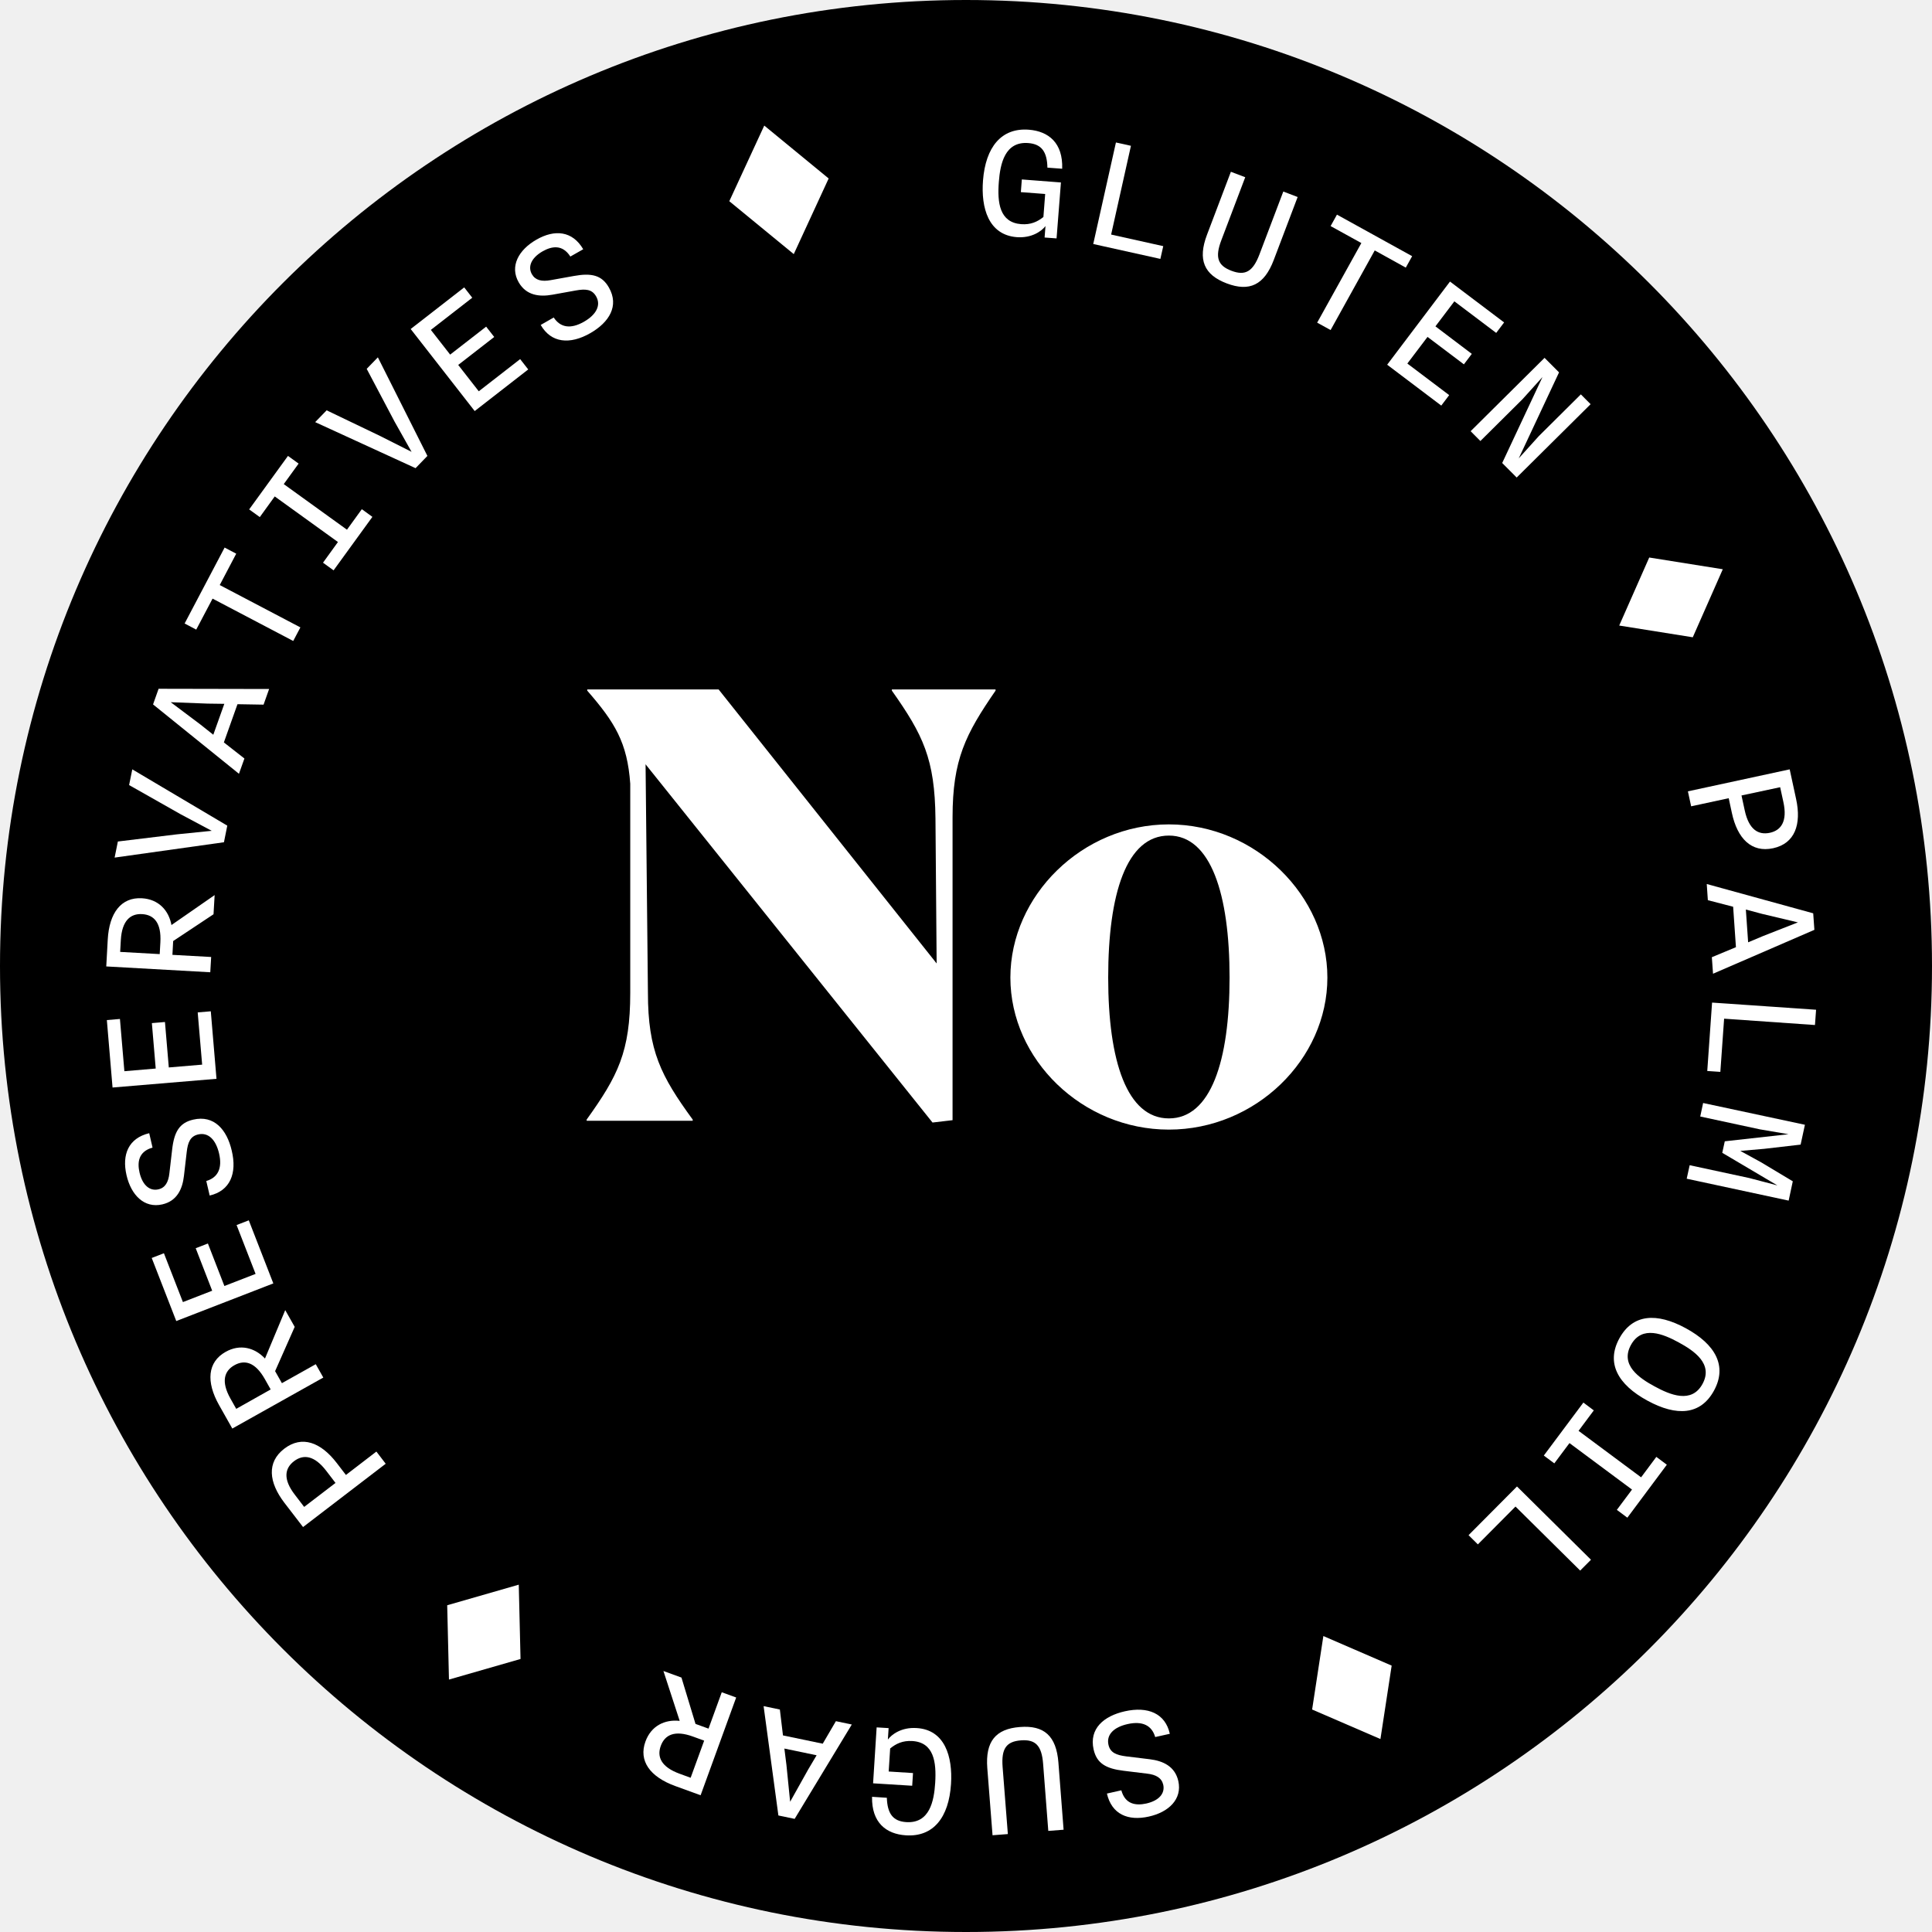
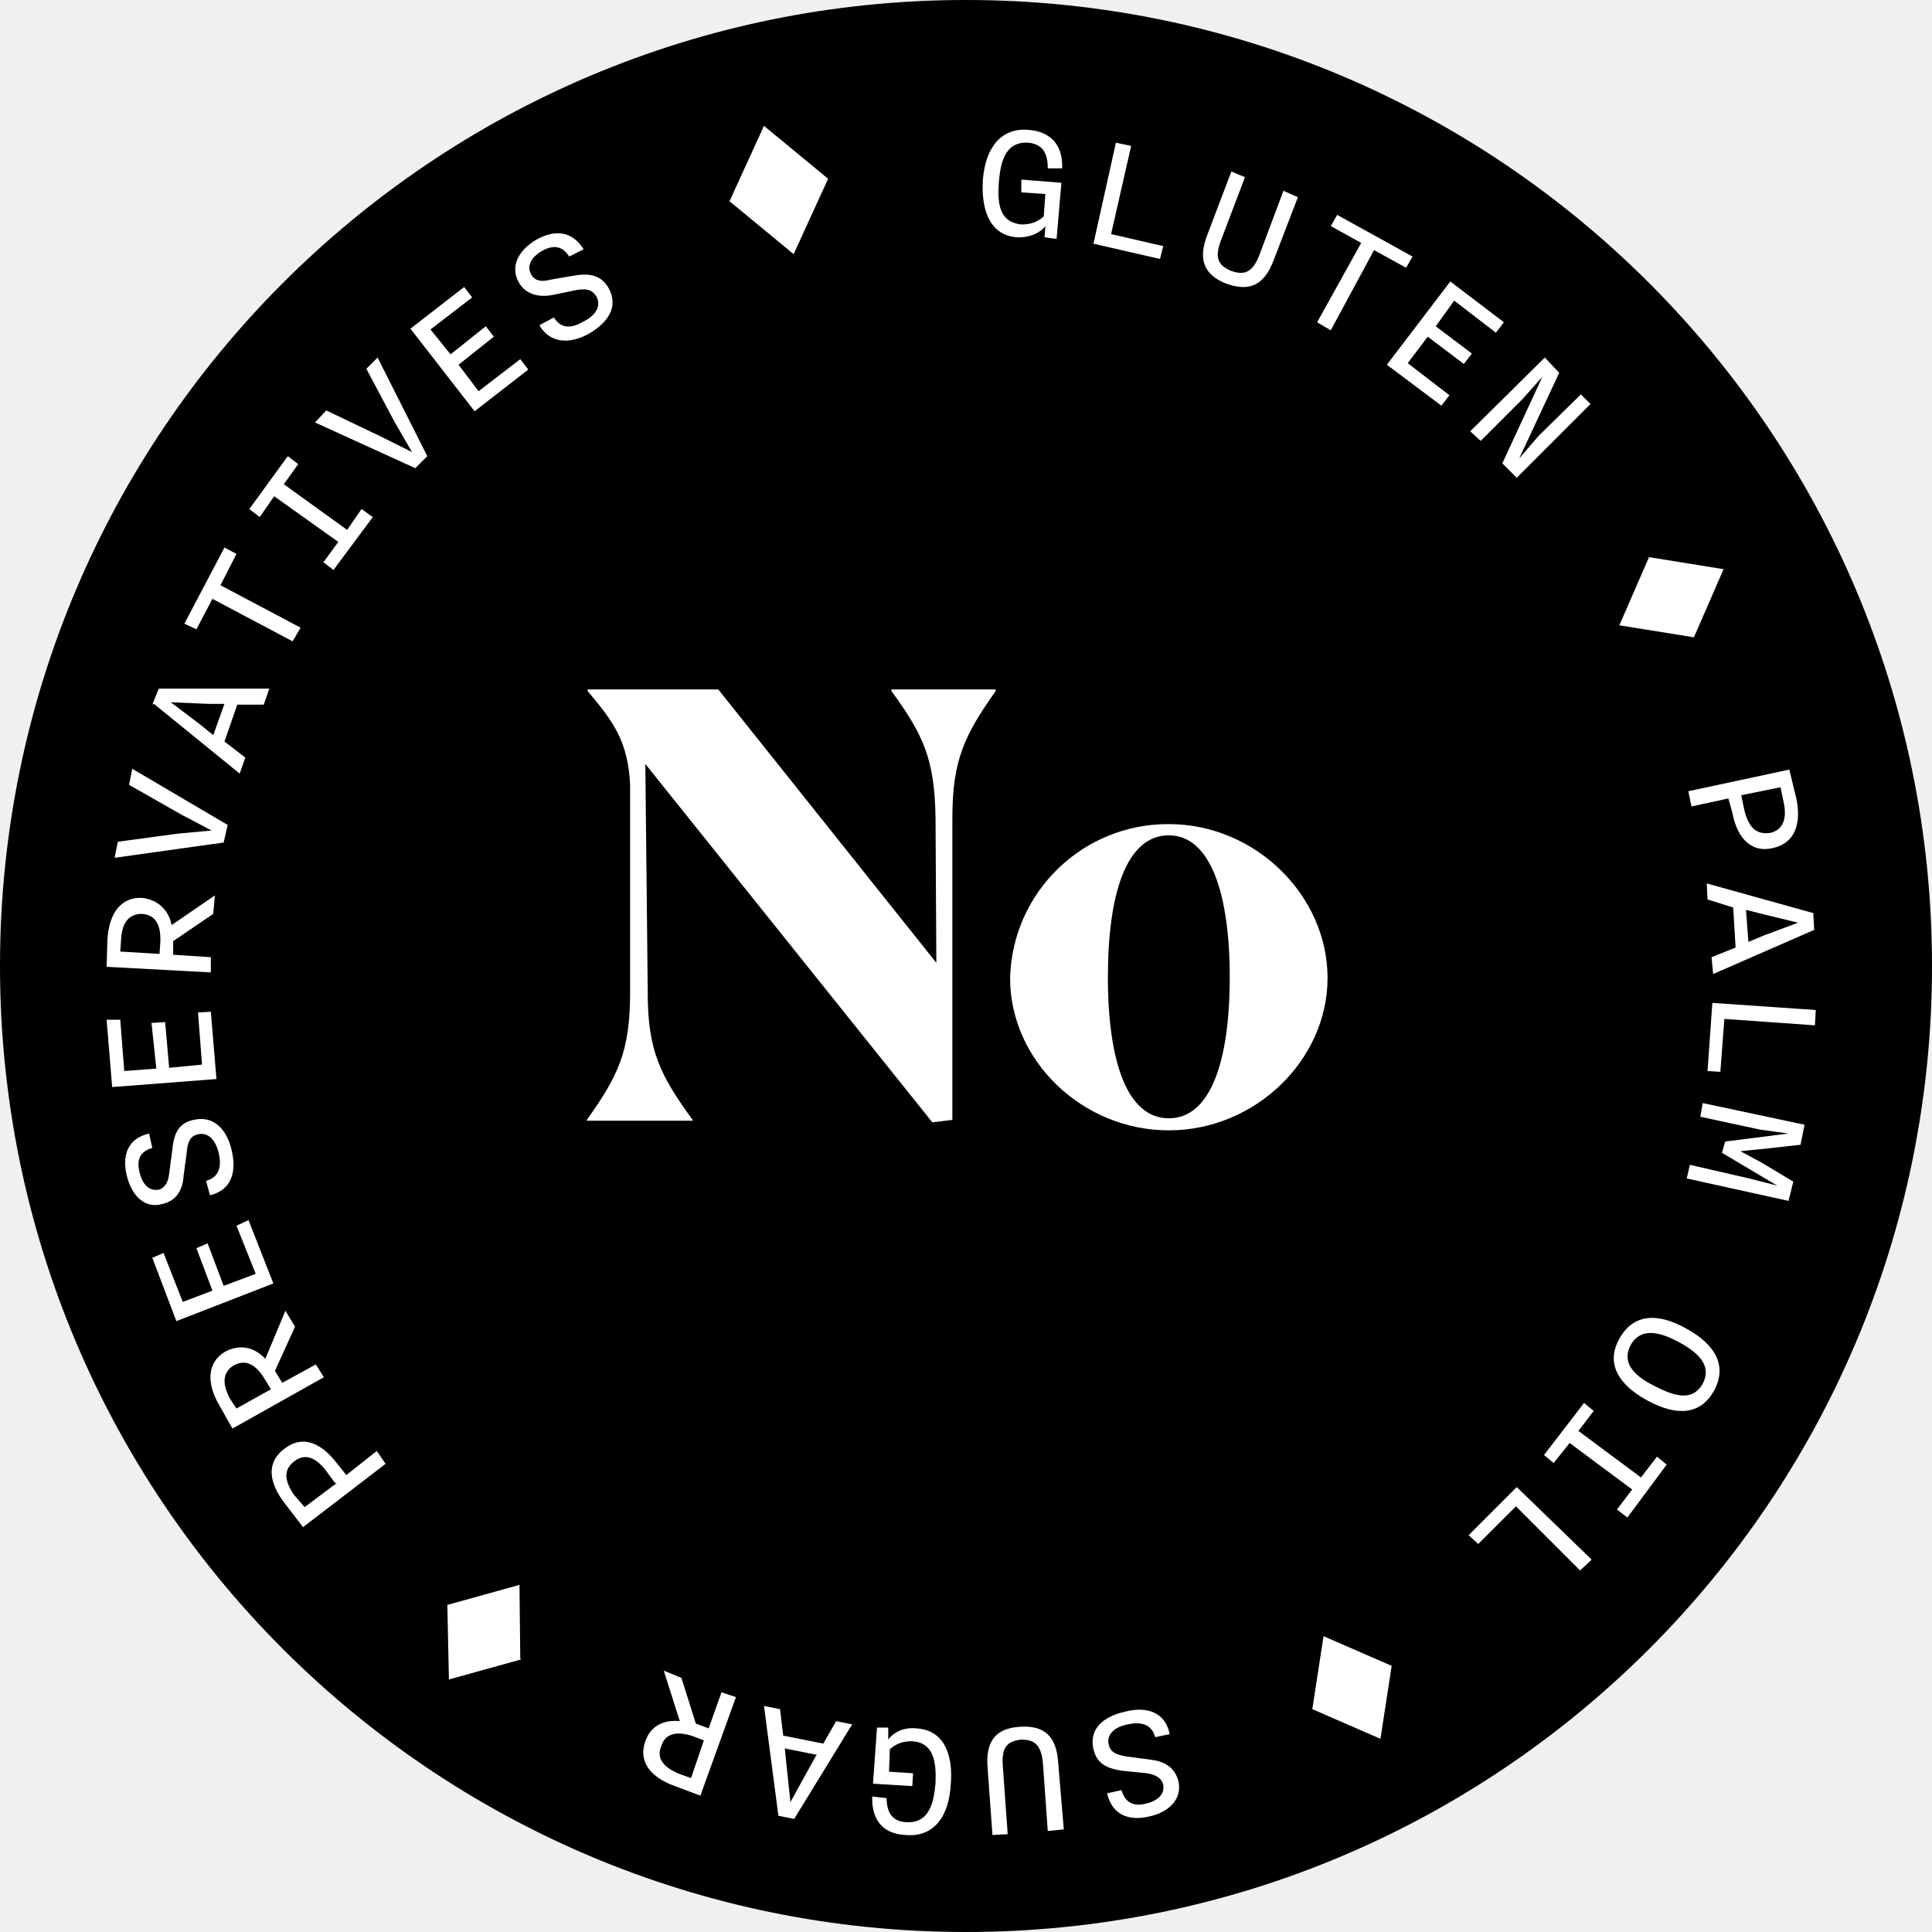
- <svg xmlns="http://www.w3.org/2000/svg" width="241" height="241" viewBox="0 0 241 241" fill="none">
-   <g clip-path="url(#clip0_0_588)">
-     <path d="M120.5 241C187.05 241 241 187.05 241 120.5C241 53.95 187.05 0 120.5 0C53.95 0 0 53.95 0 120.5C0 187.05 53.95 241 120.5 241Z" fill="black" />
-     <path d="M122.622 22.504C122.945 18.353 124.909 15.914 128.34 16.18C130.802 16.374 132.609 17.828 132.498 21.049L130.655 20.912C130.617 18.969 129.953 17.975 128.275 17.846C125.351 17.616 124.771 20.414 124.596 22.688C124.392 25.302 124.687 27.75 127.381 27.962C128.58 28.054 129.418 27.658 130.156 27.069L130.377 24.197L127.343 23.967L127.464 22.384L132.342 22.761L131.797 29.738L130.304 29.628L130.415 28.201C129.953 28.808 128.727 29.729 126.818 29.582C123.296 29.296 122.355 25.928 122.622 22.504Z" fill="white" />
-     <path d="M139.203 17.773L141.075 18.187L138.604 29.259L145.105 30.704L144.746 32.296L136.372 30.437L139.203 17.773Z" fill="white" />
-     <path d="M150.564 29.278L153.542 21.427L155.332 22.108L152.353 29.959C151.532 32.113 151.911 33.134 153.616 33.779C155.322 34.423 156.281 33.898 157.102 31.745L160.081 23.893L161.87 24.575L158.891 32.426C157.702 35.564 155.847 36.42 153.027 35.352C150.204 34.285 149.374 32.416 150.564 29.278Z" fill="white" />
-     <path d="M169.818 30.318L165.982 28.201L166.774 26.774L176.153 31.956L175.36 33.383L171.487 31.238L165.982 41.17L164.304 40.249L169.818 30.318Z" fill="white" />
-     <path d="M180.874 35.122L187.625 40.221L186.638 41.528L181.419 37.589L179.058 40.709L183.595 44.142L182.608 45.449L178.071 42.025L175.554 45.348L180.773 49.287L179.786 50.594L173.037 45.495L180.874 35.122Z" fill="white" />
-     <path d="M192.67 44.639L194.477 46.452L189.451 57.175L191.95 54.405L197.197 49.195L198.415 50.419L189.193 59.568L187.386 57.755L192.412 47.032L189.913 49.803L184.665 55.012L183.448 53.788L192.67 44.639Z" fill="white" />
-     <path d="M205.727 69.545L214.903 71.009L211.159 79.495L201.983 78.031L205.727 69.545Z" fill="white" />
-     <path d="M223.248 95.97L224.05 99.679C224.733 102.827 223.903 105.22 221.183 105.809C218.463 106.398 216.719 104.585 216.037 101.409L215.641 99.569L210.956 100.581L210.55 98.713L223.248 95.97ZM217.236 99.228L217.641 101.096C218.158 103.48 219.329 104.189 220.768 103.885C222.188 103.581 222.98 102.44 222.465 100.066L222.059 98.197L217.236 99.228Z" fill="white" />
-     <path d="M226.181 113.927L226.328 115.989L213.685 121.465L213.538 119.404L216.543 118.152L216.194 113.108L213.039 112.289L212.902 110.273L226.181 113.927ZM217.78 113.458L218.065 117.545L219.974 116.744L224.271 115.059L219.781 113.992L217.78 113.458Z" fill="white" />
-     <path d="M226.54 125.957L226.401 127.862L215.068 127.071L214.598 133.707L212.966 133.596L213.566 125.064L226.54 125.957Z" fill="white" />
-     <path d="M225.147 140.305L224.612 142.781L220.066 143.306L217.088 143.564L219.706 145L223.635 147.356L223.119 149.767L210.401 147.034L210.771 145.349L218.212 146.951L221.716 147.871L214.837 143.803L215.152 142.367L223.1 141.484L219.532 140.876L212.09 139.275L212.449 137.59L225.147 140.305Z" fill="white" />
-     <path d="M210.282 165.682C213.989 167.698 215.483 170.394 213.804 173.468C212.135 176.524 209.157 176.708 205.506 174.72C201.798 172.704 200.323 170.017 202.001 166.952C203.67 163.896 206.657 163.713 210.282 165.682ZM206.4 172.944C208.326 173.992 211.01 175.135 212.375 172.631C213.74 170.127 211.324 168.498 209.396 167.449C207.497 166.418 204.814 165.267 203.44 167.781C202.075 170.283 204.491 171.913 206.4 172.944Z" fill="white" />
-     <path d="M198.812 175.935L196.911 178.485L204.713 184.283L206.613 181.733L207.923 182.71L202.998 189.318L201.688 188.342L203.579 185.811L195.778 180.013L193.887 182.543L192.577 181.568L197.512 174.959L198.812 175.935Z" fill="white" />
-     <path d="M198.46 194.564L197.114 195.916L189.045 187.928L184.352 192.649L183.189 191.499L189.23 185.424L198.46 194.564Z" fill="white" />
-     <path d="M173.598 207.772L172.197 216.93L163.676 213.247L165.078 204.081L173.598 207.772Z" fill="white" />
-     <path d="M145.925 216.276L144.1 216.681C143.685 215.246 142.532 214.647 140.669 215.061C138.963 215.438 137.986 216.367 138.271 217.647C138.493 218.632 139.25 218.935 140.485 219.092L143.426 219.451C145.077 219.653 146.571 220.334 146.986 222.176C147.484 224.422 145.797 226.051 143.297 226.603C140.734 227.174 138.677 226.336 138.079 223.731L139.876 223.326C140.366 225.102 141.721 225.249 142.984 224.974C144.625 224.606 145.335 223.676 145.105 222.636C144.911 221.78 144.211 221.375 143.095 221.246L140.154 220.887C137.95 220.62 136.806 219.957 136.418 218.227C135.837 215.641 137.682 214.057 140.319 213.468C143.196 212.825 145.363 213.736 145.925 216.276Z" fill="white" />
-     <path d="M132.028 219.875L132.674 228.242L130.765 228.389L130.12 220.022C129.945 217.73 129.16 216.957 127.353 217.095C125.537 217.233 124.891 218.117 125.066 220.409L125.721 228.784L123.811 228.932L123.157 220.565C122.899 217.215 124.209 215.659 127.224 215.429C130.23 215.19 131.77 216.524 132.028 219.875Z" fill="white" />
-     <path d="M118.63 222.544C118.362 226.704 116.435 229.162 113.005 228.941C110.542 228.785 108.717 227.358 108.781 224.136L110.626 224.256C110.69 226.198 111.363 227.183 113.042 227.293C115.965 227.477 116.509 224.679 116.656 222.406C116.822 219.792 116.49 217.343 113.798 217.178C112.599 217.105 111.769 217.51 111.04 218.107L110.856 220.98L113.89 221.173L113.788 222.756L108.91 222.453L109.353 215.476L110.847 215.567L110.755 216.994C111.206 216.377 112.424 215.438 114.333 215.559C117.864 215.761 118.851 219.121 118.63 222.544Z" fill="white" />
-     <path d="M99.126 226.888L97.097 226.464L95.253 212.825L97.281 213.248L97.669 216.478L102.63 217.51L104.271 214.702L106.254 215.117L99.126 226.888ZM101.865 218.955L97.844 218.117L98.102 220.169L98.563 224.753L100.813 220.731L101.865 218.955Z" fill="white" />
-     <path d="M87.395 223.943L84.233 222.793C81.088 221.651 79.631 219.653 80.516 217.233C81.236 215.264 82.942 214.462 84.786 214.665L82.757 208.443L85.007 209.263L86.759 215.043L88.382 215.631L90.033 211.094L91.831 211.747L87.395 223.943ZM87.838 217.131L86.455 216.625C84.159 215.788 82.932 216.395 82.425 217.786C81.927 219.147 82.471 220.417 84.767 221.255L86.151 221.761L87.838 217.131Z" fill="white" />
-     <path d="M64.932 206.943L56.005 209.511L55.784 200.242L64.711 197.674L64.932 206.943Z" fill="white" />
-     <path d="M37.803 190.486L35.488 187.476C33.524 184.918 33.248 182.404 35.461 180.711C37.674 179.018 40.016 179.911 41.999 182.487L43.151 183.988L46.951 181.07L48.113 182.589L37.803 190.486ZM41.851 184.982L40.689 183.463C39.205 181.531 37.84 181.384 36.669 182.277C35.516 183.16 35.285 184.521 36.779 186.454L37.941 187.974L41.851 184.982Z" fill="white" />
-     <path d="M28.978 178.199L27.327 175.272C25.686 172.363 25.889 169.906 28.139 168.636C29.965 167.605 31.79 168.12 33.054 169.464L35.58 163.427L36.761 165.515L34.317 171.038L35.166 172.538L39.389 170.172L40.33 171.839L28.978 178.199ZM33.764 173.321L33.044 172.041C31.846 169.914 30.518 169.575 29.236 170.301C27.973 171.01 27.549 172.335 28.747 174.462L29.467 175.741L33.764 173.321Z" fill="white" />
-     <path d="M21.987 164.788L18.926 156.92L20.447 156.331L22.817 162.423L26.469 161.006L24.413 155.704L25.934 155.116L27.991 160.417L31.882 158.907L29.512 152.814L31.034 152.225L34.095 160.095L21.987 164.788Z" fill="white" />
-     <path d="M26.156 149.133L25.732 147.32C27.171 146.897 27.761 145.746 27.328 143.887C26.931 142.184 26 141.218 24.718 141.512C23.731 141.742 23.427 142.497 23.288 143.73L22.947 146.667C22.763 148.314 22.09 149.814 20.245 150.237C17.995 150.753 16.354 149.078 15.782 146.593C15.192 144.034 16.013 141.982 18.613 141.355L19.028 143.15C17.248 143.656 17.119 145.01 17.405 146.262C17.783 147.899 18.724 148.599 19.757 148.36C20.614 148.167 21.011 147.458 21.131 146.344L21.472 143.408C21.721 141.199 22.376 140.057 24.109 139.662C26.691 139.064 28.296 140.896 28.904 143.518C29.596 146.381 28.701 148.544 26.156 149.133Z" fill="white" />
-     <path d="M14.039 135.658L13.329 127.246L14.961 127.107L15.515 133.624L19.425 133.292L18.945 127.623L20.577 127.486L21.057 133.155L25.216 132.804L24.662 126.289L26.295 126.15L27.005 134.572L14.039 135.658Z" fill="white" />
-     <path d="M13.255 120.554L13.44 117.204C13.624 113.872 15.118 111.902 17.7 112.05C19.793 112.169 21.056 113.577 21.388 115.391L26.774 111.654L26.635 114.047L21.601 117.388L21.508 119.109L26.34 119.376L26.23 121.281L13.255 120.554ZM19.922 119.017L20.005 117.544C20.143 115.105 19.203 114.111 17.727 114.028C16.28 113.946 15.21 114.829 15.072 117.268L14.989 118.741L19.922 119.017Z" fill="white" />
-     <path d="M14.298 106.978L14.703 104.971L22.053 104.078L26.415 103.637L22.588 101.602L16.105 97.93L16.502 95.97L28.351 102.992L27.936 105.063L14.298 106.978Z" fill="white" />
-     <path d="M19.092 87.87L19.783 85.919L33.569 85.947L32.878 87.898L29.623 87.843L27.926 92.61L30.489 94.617L29.807 96.522L19.092 87.87ZM26.607 91.653L27.981 87.797L25.906 87.769L21.296 87.594L24.984 90.365L26.607 91.653Z" fill="white" />
-     <path d="M26.516 74.672L24.478 78.538L23.03 77.774L28.019 68.303L29.467 69.067L27.411 72.979L37.471 78.262L36.577 79.956L26.516 74.672Z" fill="white" />
-     <path d="M40.293 70.19L42.156 67.613L34.271 61.925L32.408 64.502L31.081 63.544L35.922 56.872L37.25 57.829L35.396 60.388L43.281 66.076L45.134 63.517L46.453 64.474L41.611 71.147L40.293 70.19Z" fill="white" />
-     <path d="M39.316 52.656L40.745 51.184L47.421 54.387L51.34 56.365L49.219 52.592L45.743 46.011L47.135 44.575L53.314 56.872L51.838 58.4L39.316 52.656Z" fill="white" />
-     <path d="M51.229 41.041L57.905 35.85L58.91 37.138L53.746 41.151L56.153 44.234L60.644 40.746L61.649 42.035L57.158 45.523L59.722 48.809L64.886 44.796L65.891 46.084L59.215 51.276L51.229 41.041Z" fill="white" />
-     <path d="M67.449 40.534L69.072 39.605C69.893 40.856 71.166 41.087 72.835 40.139C74.356 39.273 75.011 38.095 74.356 36.963C73.849 36.08 73.047 36.015 71.82 36.236L68.906 36.761C67.274 37.055 65.642 36.853 64.701 35.214C63.558 33.217 64.692 31.165 66.915 29.895C69.192 28.587 71.405 28.79 72.752 31.091L71.147 32.002C70.151 30.447 68.814 30.714 67.689 31.349C66.232 32.186 65.826 33.291 66.352 34.211C66.785 34.966 67.579 35.15 68.685 34.947L71.599 34.423C73.785 34.027 75.076 34.322 75.951 35.859C77.27 38.16 75.979 40.212 73.637 41.556C71.083 43.02 68.74 42.789 67.449 40.534Z" fill="white" />
-     <path d="M90.974 25.099L95.336 15.665L103.368 22.264L99.015 31.698L90.974 25.099Z" fill="white" />
+ <svg xmlns="http://www.w3.org/2000/svg" width="241" height="241" fill="none">
+   <g clip-path="url(#a)">
+     <path fill="#000" d="M120.5 241a120.5 120.5 0 1 0 0-241 120.5 120.5 0 0 0 0 241Z" />
+     <path fill="#fff" d="M122.6 22.5c.3-4.1 2.3-6.6 5.7-6.3 2.5.2 4.3 1.6 4.2 4.8h-1.8c0-2-.7-3-2.4-3.2-3-.2-3.5 2.6-3.7 4.9-.2 2.6 0 5 2.8 5.3 1.2 0 2-.3 2.8-1l.2-2.8-3-.2v-1.6l5 .4-.6 7-1.5-.2.1-1.4c-.4.6-1.7 1.5-3.6 1.4-3.5-.3-4.4-3.7-4.2-7.1ZM139.2 17.8l1.9.4-2.5 11 6.5 1.5-.4 1.6-8.3-1.9 2.8-12.6ZM150.6 29.3l3-7.9 1.7.7-3 7.9c-.8 2.1-.4 3.1 1.3 3.8 1.7.6 2.7.1 3.5-2l3-8 1.8.8-3 7.8c-1.2 3.2-3 4-5.9 3-2.8-1.1-3.6-3-2.4-6.1ZM169.8 30.3l-3.8-2.1.8-1.4 9.4 5.2-.8 1.4-4-2.2-5.4 10-1.7-1 5.5-9.9ZM180.9 35.1l6.7 5.1-1 1.3-5.2-4-2.3 3.2 4.5 3.4-1 1.3-4.5-3.4-2.5 3.3 5.2 4-1 1.3-6.8-5.1L181 35ZM192.7 44.6l1.8 1.9-5 10.7 2.4-2.8 5.3-5.2 1.2 1.2-9.2 9.2-1.8-1.8 5-10.8-2.5 2.8-5.2 5.2-1.3-1.2 9.3-9.2ZM205.7 69.5 215 71l-3.7 8.5L202 78l3.7-8.5ZM223.2 96l.9 3.7c.6 3.1-.2 5.5-3 6.1-2.6.6-4.4-1.2-5-4.4l-.5-1.8-4.6 1-.4-1.9 12.6-2.7Zm-6 3.2.4 1.9c.6 2.4 1.7 3 3.2 2.8 1.4-.3 2.2-1.5 1.7-3.8l-.4-1.9-4.9 1ZM226.2 114l.1 2-12.6 5.5-.2-2.1 3-1.2-.3-5-3.2-1-.1-2 13.3 3.7Zm-8.4-.5.3 4 1.9-.8 4.3-1.6-4.5-1.1-2-.5ZM226.5 126l-.1 1.9-11.3-.8-.5 6.6-1.6-.1.6-8.5 13 .9ZM225.1 140.3l-.5 2.5-4.5.5-3 .3 2.6 1.4 4 2.4-.6 2.4-12.7-2.8.4-1.7 7.4 1.7 3.5.9-6.9-4.1.4-1.4 7.9-1-3.6-.5-7.4-1.6.3-1.7 12.7 2.7ZM210.3 165.7c3.7 2 5.2 4.7 3.5 7.8-1.7 3-4.6 3.2-8.3 1.2-3.7-2-5.2-4.7-3.5-7.7 1.7-3.1 4.7-3.3 8.3-1.3Zm-3.9 7.2c2 1 4.6 2.2 6-.3 1.3-2.5-1-4.1-3-5.2-1.9-1-4.6-2.1-6 .4-1.3 2.5 1 4.1 3 5.1ZM198.8 176l-1.9 2.5 7.8 5.8 2-2.6 1.2 1-4.9 6.6-1.3-1 1.9-2.5-7.8-5.8-2 2.5-1.2-1 5-6.5 1.2 1ZM198.5 194.6l-1.4 1.3-8-8-4.7 4.7-1.2-1.1 6-6 9.3 9ZM173.6 207.8l-1.4 9.1-8.5-3.7 1.4-9.1 8.5 3.7ZM146 216.3l-1.9.4c-.4-1.5-1.6-2-3.4-1.6-1.7.3-2.7 1.3-2.4 2.5.2 1 1 1.3 2.2 1.5l3 .4c1.6.2 3 .8 3.5 2.7.5 2.2-1.2 3.9-3.7 4.4-2.6.6-4.6-.3-5.2-2.9l1.8-.4c.5 1.8 1.8 2 3 1.7 1.7-.4 2.4-1.3 2.2-2.4-.2-.8-.9-1.2-2-1.4l-3-.3c-2.2-.3-3.3-1-3.7-2.7-.6-2.6 1.3-4.1 4-4.7 2.8-.7 5 .2 5.5 2.8ZM132 219.9l.7 8.3-2 .2-.6-8.4c-.2-2.3-1-3-2.7-3-1.9.2-2.5 1.1-2.3 3.4l.6 8.4-1.9.1-.6-8.3c-.3-3.4 1-5 4-5.2 3-.2 4.6 1.1 4.8 4.5ZM118.6 222.5c-.2 4.2-2.2 6.7-5.6 6.4-2.5-.1-4.3-1.5-4.2-4.8l1.8.2c0 1.9.8 2.9 2.4 3 3 .2 3.5-2.6 3.7-4.9.1-2.6-.2-5-2.9-5.2-1.2 0-2 .3-2.8 1l-.1 2.8 3 .2-.1 1.6-4.9-.3.5-7h1.4v1.5c.4-.6 1.6-1.6 3.5-1.4 3.6.2 4.6 3.5 4.3 7ZM99.1 226.9l-2-.4-1.8-13.7 2 .4.4 3.3 5 1 1.6-2.8 2 .4L99 227Zm2.8-8-4-.8.2 2 .5 4.7 2.2-4 1-1.8ZM87.4 224l-3.2-1.2c-3.1-1.1-4.6-3.1-3.7-5.6.7-2 2.4-2.7 4.3-2.5l-2-6.3 2.2.9 1.8 5.7 1.6.6 1.6-4.5 1.8.6-4.4 12.2Zm.4-6.9-1.3-.5c-2.3-.8-3.6-.2-4 1.2-.6 1.3 0 2.6 2.3 3.5l1.4.5 1.6-4.7ZM65 207l-9 2.5-.2-9.3 9-2.5.1 9.2ZM37.8 190.5l-2.3-3c-2-2.6-2.3-5.1 0-6.8 2.2-1.7 4.5-.8 6.5 1.8l1.2 1.5 3.8-3 1.1 1.6-10.3 7.9Zm4-5.5-1.1-1.5c-1.5-2-2.9-2.1-4-1.2-1.2.9-1.4 2.2 0 4.2L38 188l4-3ZM29 178.2l-1.7-3c-1.6-2.8-1.4-5.3.8-6.6 1.9-1 3.7-.5 5 .9l2.5-6 1.2 2-2.5 5.5.9 1.5 4.2-2.3 1 1.6-11.4 6.4Zm4.8-4.9L33 172c-1.2-2-2.5-2.4-3.8-1.7-1.2.7-1.7 2-.5 4.2l.8 1.2 4.3-2.4ZM22 164.8l-3-7.9 1.4-.6 2.4 6.1 3.7-1.4-2-5.3 1.4-.6 2 5.3 4-1.5-2.4-6 1.5-.7 3.1 7.9-12.1 4.7ZM26.2 149.1l-.5-1.8c1.5-.4 2-1.6 1.6-3.4-.4-1.7-1.3-2.7-2.6-2.4-1 .2-1.3 1-1.4 2.2l-.4 3c-.1 1.6-.8 3.1-2.7 3.5-2.2.6-3.8-1.1-4.4-3.6-.6-2.6.2-4.6 2.8-5.2l.4 1.8c-1.8.5-1.9 1.8-1.6 3 .4 1.7 1.3 2.4 2.4 2.2.8-.2 1.2-1 1.3-2l.4-3c.2-2.2.9-3.3 2.6-3.7 2.6-.6 4.2 1.2 4.8 3.8.7 2.9-.2 5-2.7 5.6ZM14 135.7l-.7-8.5H15l.5 6.4 4-.3-.6-5.7 1.7-.1.5 5.7 4.1-.4-.5-6.5 1.6-.1.7 8.4-13 1ZM13.3 120.6l.1-3.4c.2-3.3 1.7-5.3 4.3-5.2 2 .2 3.4 1.6 3.7 3.4l5.4-3.7-.2 2.3-5 3.4v1.7l4.7.3v1.9l-13-.7Zm6.6-1.6.1-1.5c.1-2.4-.8-3.4-2.3-3.5-1.4 0-2.5.8-2.6 3.3l-.1 1.4 5 .3ZM14.3 107l.4-2 7.4-1 4.3-.4-3.8-2-6.5-3.7.4-2 11.9 7-.5 2.2-13.6 1.9ZM19 87.9l.8-2h13.8l-.7 2h-3.3L28 92.5l2.6 2-.7 2-10.7-8.7Zm7.6 3.8 1.4-3.9h-2l-4.7-.2 3.7 2.8 1.6 1.3ZM26.5 74.7l-2 3.8-1.5-.7 5-9.5 1.5.8-2 3.9 10 5.3-1 1.7-10-5.3ZM40.3 70.2l1.9-2.6-8-5.7-1.8 2.6-1.3-1 4.8-6.6 1.3 1-1.8 2.5 7.9 5.7 1.8-2.6 1.4 1-4.9 6.6-1.3-1ZM39.3 52.7l1.4-1.5 6.7 3.2 4 2-2.2-3.8-3.5-6.6 1.4-1.4 6.2 12.3-1.5 1.5-12.5-5.7ZM51.2 41l6.7-5.2 1 1.3-5.2 4 2.5 3.1 4.4-3.5 1 1.3-4.4 3.5 2.5 3.3 5.2-4 1 1.3-6.7 5.2-8-10.3ZM67.4 40.5l1.7-.9c.8 1.3 2 1.5 3.7.5 1.6-.8 2.2-2 1.6-3.1-.6-1-1.4-1-2.6-.8l-2.9.6c-1.6.3-3.3 0-4.2-1.6-1.1-2 0-4 2.2-5.3 2.3-1.3 4.5-1.1 5.9 1.2L71 32c-1-1.6-2.3-1.3-3.4-.7-1.5.9-1.9 2-1.3 3 .4.7 1.2.9 2.3.6l2.9-.5c2.2-.4 3.5 0 4.4 1.5 1.3 2.3 0 4.3-2.4 5.7-2.5 1.4-4.9 1.2-6.2-1ZM91 25.1l4.3-9.4 8 6.6-4.3 9.4-8-6.6Z" />
  </g>
-   <path d="M116.324 140.026L118.823 139.732V101.953C118.823 94.75 120.44 91.589 124.188 86.15V86.003H111.252V86.15C115.148 91.663 116.618 94.676 116.691 102.1L116.838 120.181L89.643 86.003H73.252V86.15C76.707 90.119 78.251 92.618 78.618 97.763V123.856C78.618 131.206 77.075 134.219 73.179 139.658V139.805H86.409V139.658C82.44 134.219 80.823 131.059 80.823 123.856L80.529 95.338L116.324 140.026ZM145.808 140.908C156.612 140.908 165.579 132.161 165.579 121.945C165.579 111.728 156.612 102.835 145.808 102.835C135.003 102.835 126.036 111.728 126.036 121.945C126.036 132.161 135.003 140.908 145.808 140.908ZM145.808 139.511C140.589 139.511 138.237 132.382 138.237 121.945C138.237 111.508 140.516 104.231 145.808 104.231C151.026 104.231 153.378 111.508 153.378 121.945C153.378 132.382 151.026 139.511 145.808 139.511Z" fill="white" />
+   <path fill="#fff" d="m116.3 140 2.5-.3V102c0-7.3 1.6-10.4 5.4-15.8V86h-13v.2c4 5.5 5.4 8.5 5.5 15.9l.1 18L89.6 86H73.3v.2c3.4 4 5 6.4 5.3 11.6v26c0 7.4-1.5 10.4-5.4 15.9v.1h13.2v-.1c-4-5.5-5.6-8.6-5.6-15.8l-.3-28.6 35.8 44.7Zm29.5 1c10.8 0 19.8-8.8 19.8-19 0-10.3-9-19.2-19.8-19.2A19.7 19.7 0 0 0 126 122c0 10.3 9 19 19.8 19Zm0-1.5c-5.2 0-7.6-7.1-7.6-17.6 0-10.4 2.3-17.7 7.6-17.7 5.2 0 7.6 7.3 7.6 17.7 0 10.5-2.4 17.6-7.6 17.6Z" />
  <defs>
-     <clipPath id="clip0_0_588">
-       <rect width="241" height="241" fill="white" />
+     <clipPath id="a">
+       <path fill="#fff" d="M0 0h241v241H0z" />
    </clipPath>
  </defs>
</svg>
